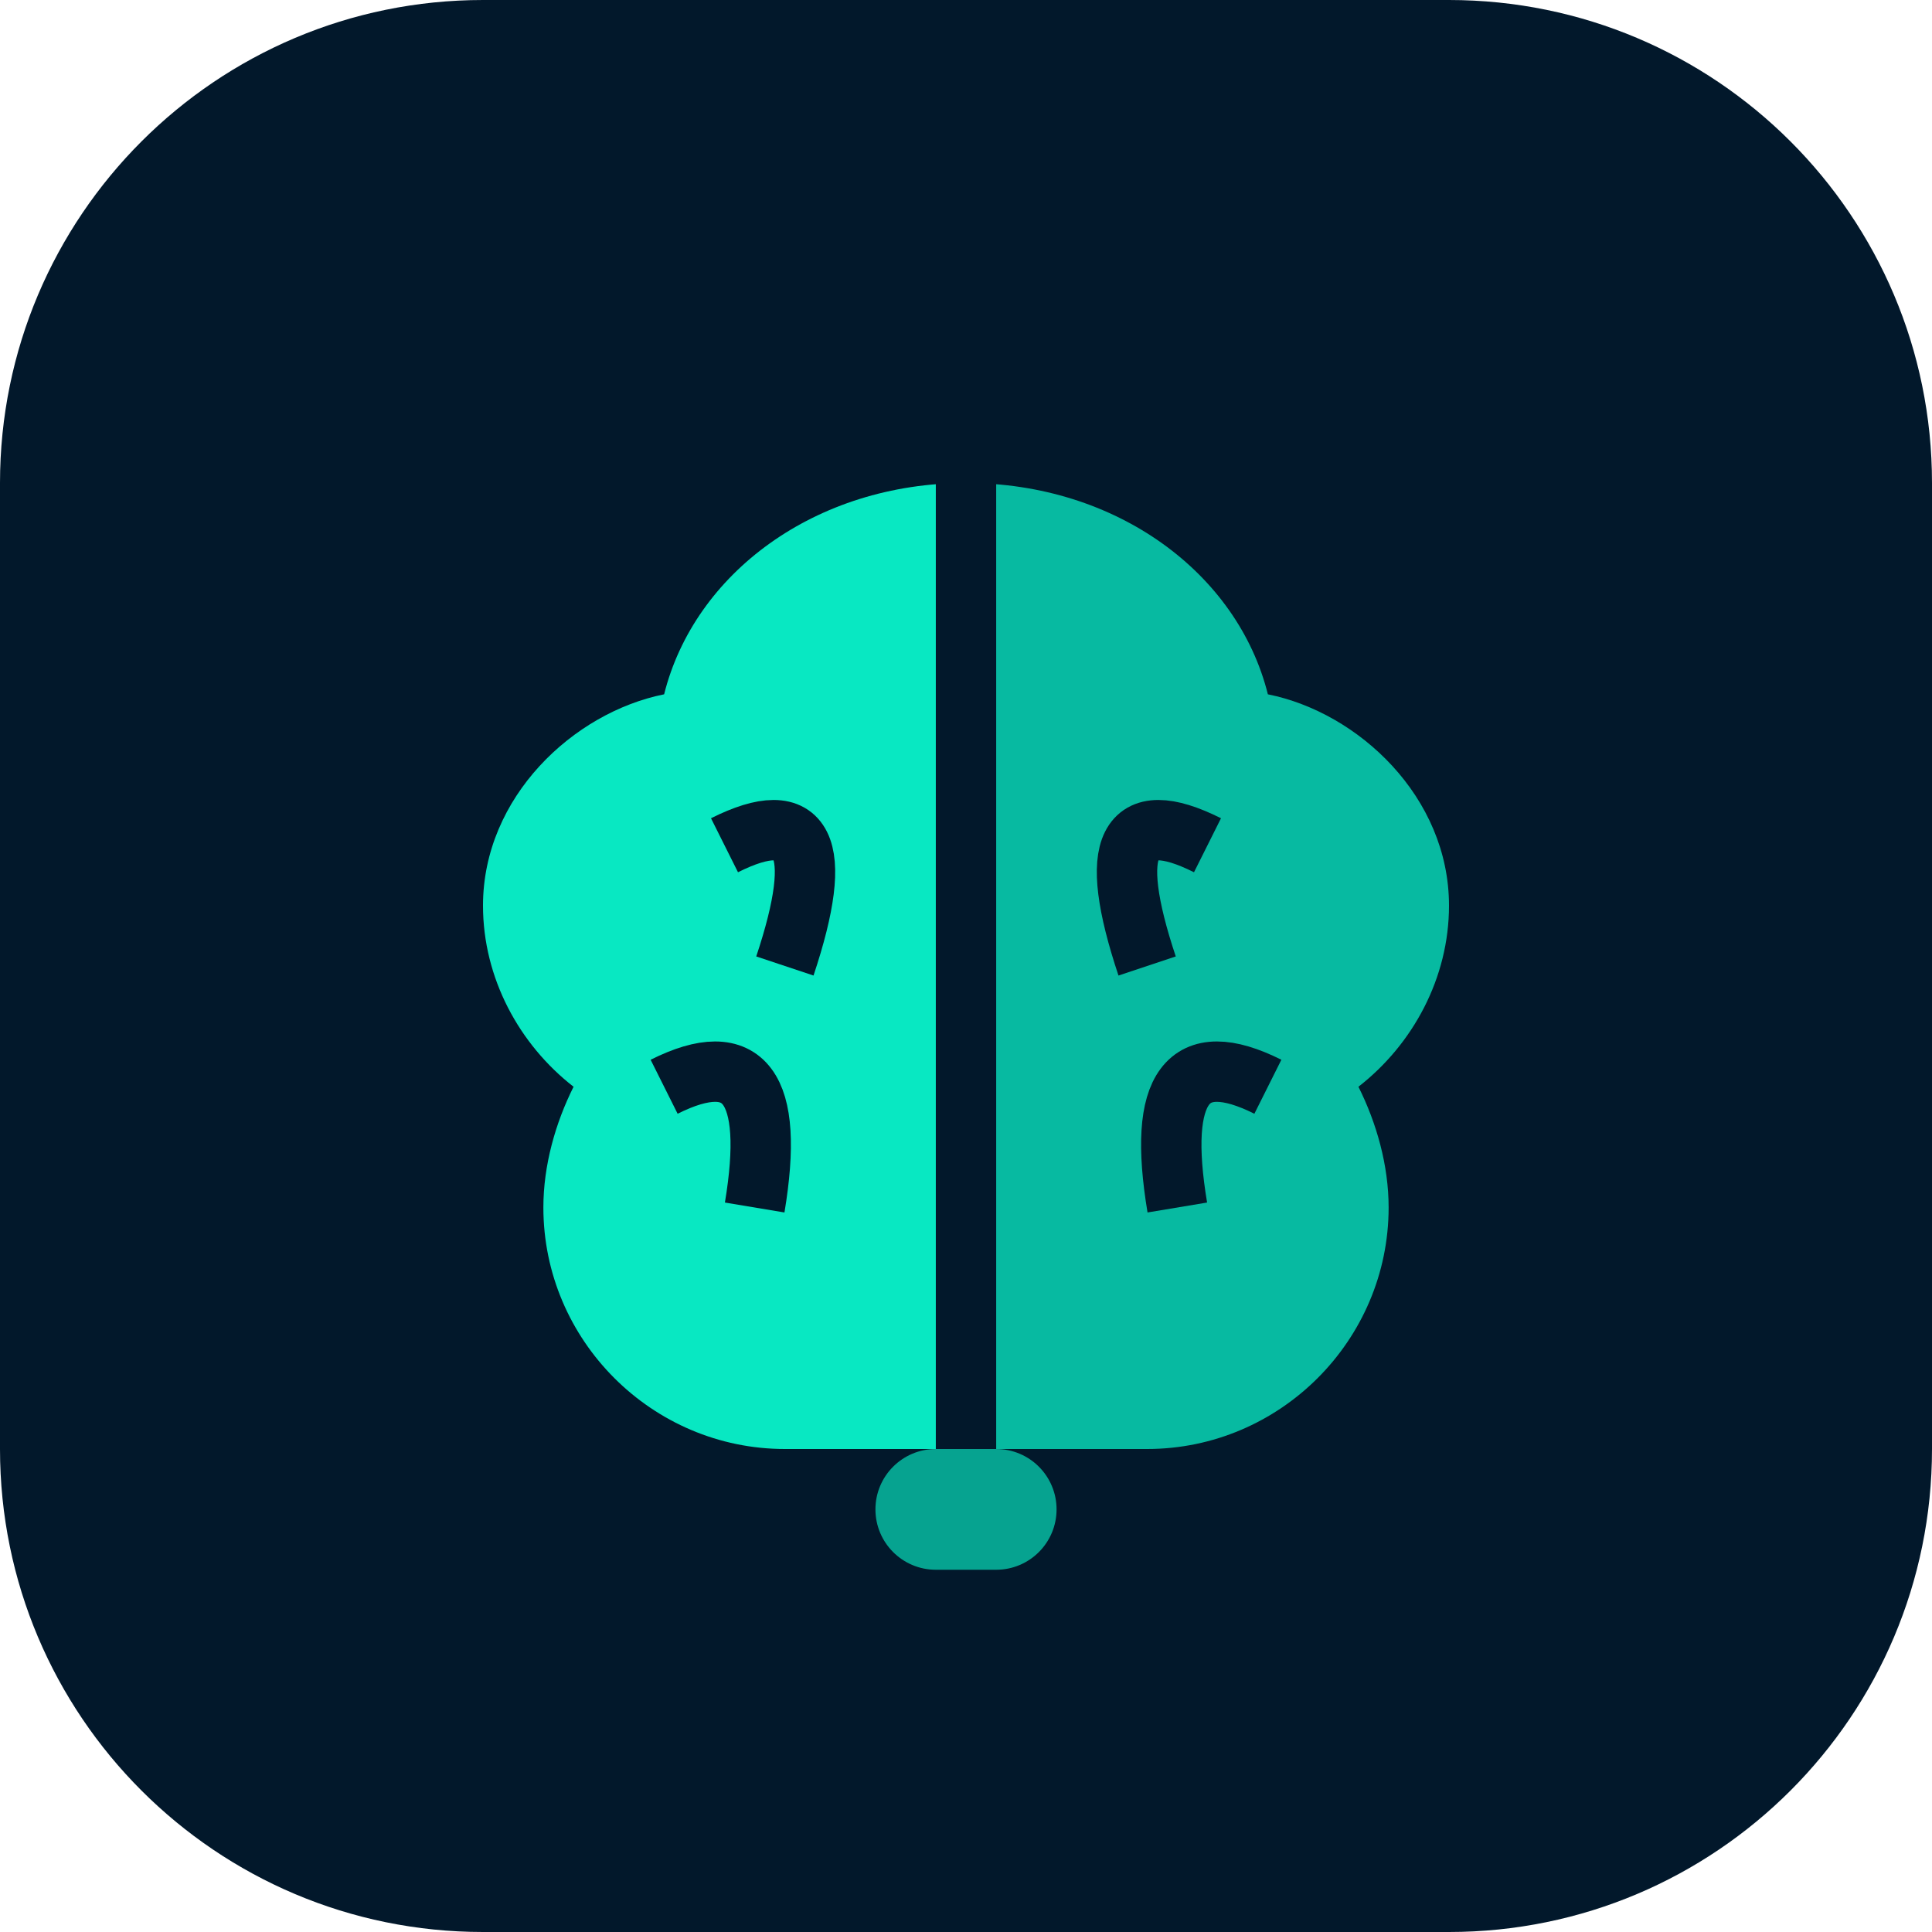
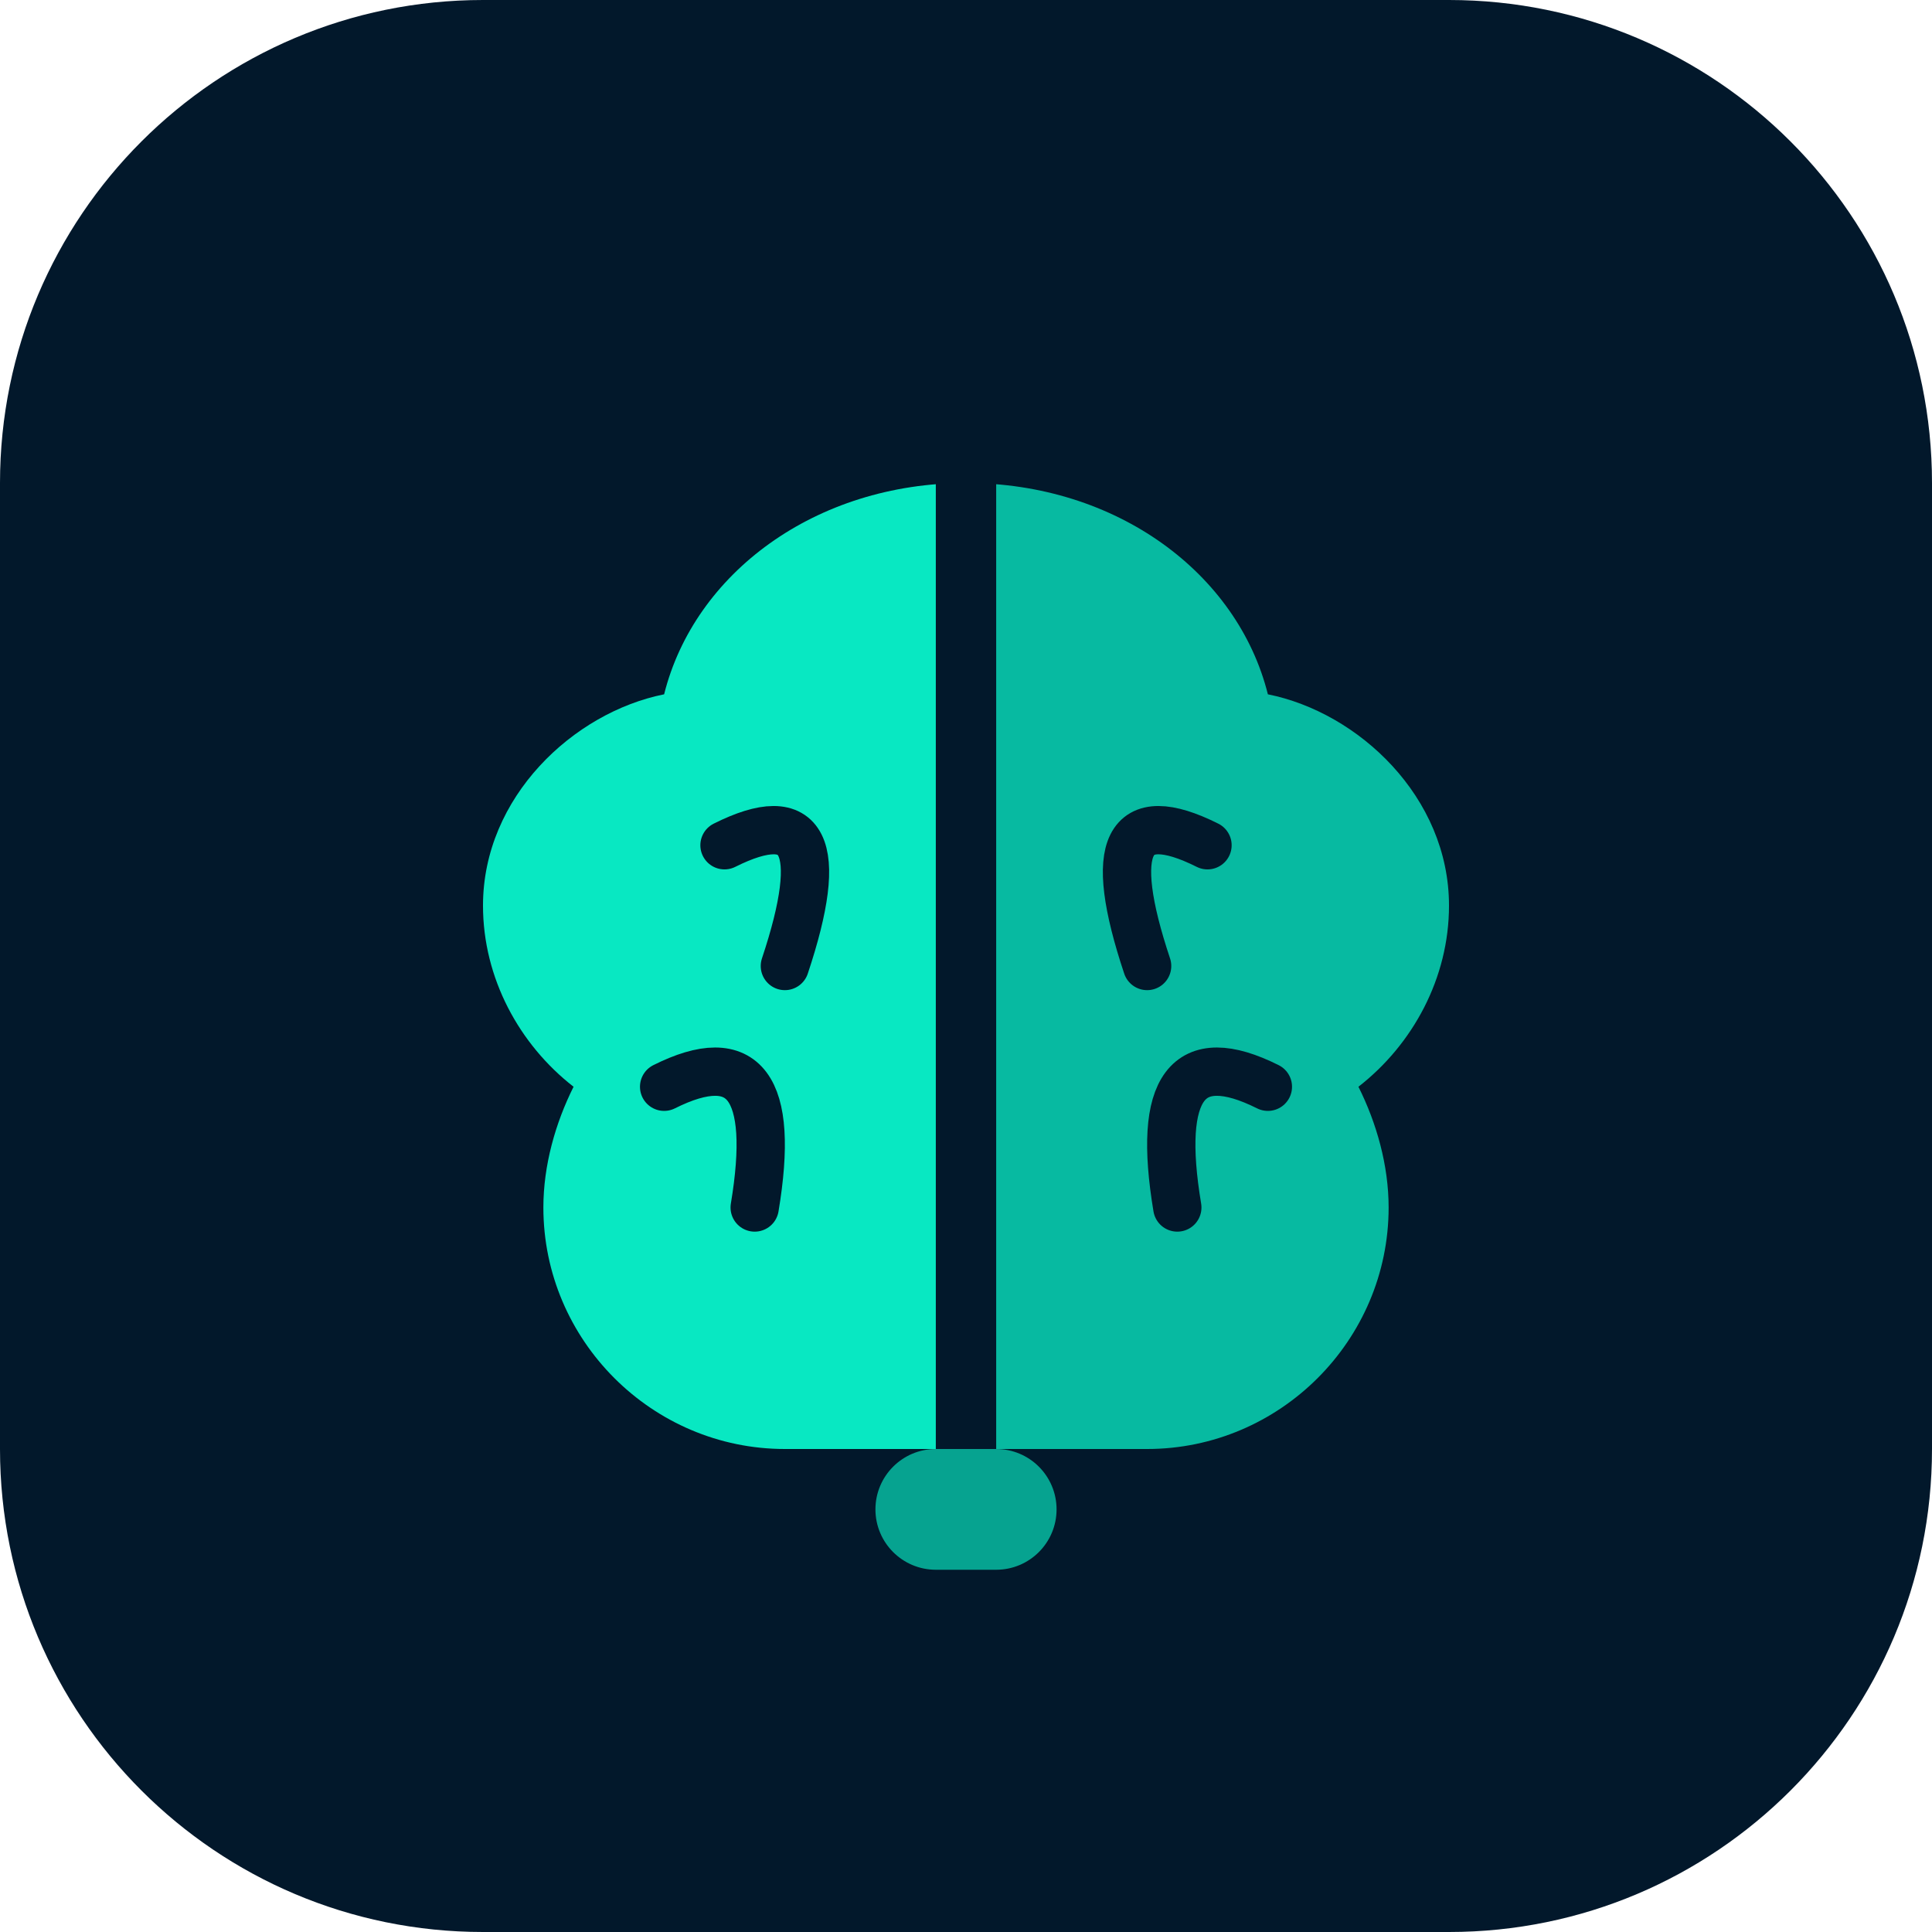
<svg xmlns="http://www.w3.org/2000/svg" viewBox="0 0 32 32" fill="none">
  <rect width="32" height="32" rx="8" fill="#02182b" />
-   <g transform="translate(4, 4)">
+   <g transform="translate(4,4)">
    <path d="M12 4C9.5 4 7.5 5.5 7 7.5C5.5 7.8 4 9.2 4 11C4 12.2 4.6 13.3 5.5 14C5.2 14.6 5 15.3 5 16C5 18.2 6.8 20 9 20L12 20L12 4Z" fill="#09ffd3" opacity="0.9" />
    <path d="M12 4C14.5 4 16.5 5.5 17 7.5C18.5 7.8 20 9.2 20 11C20 12.2 19.4 13.3 18.5 14C18.8 14.6 19 15.3 19 16C19 18.2 17.2 20 15 20L12 20L12 4Z" fill="#09ffd3" opacity="0.7" />
-     <line x1="12" y1="4" x2="12" y2="20" stroke="#02182b" strokeWidth="1" />
-     <path d="M8 10 Q10 9 9 12" stroke="#02182b" strokeWidth="0.8" fill="none" strokeLinecap="round" />
-     <path d="M7 14 Q9 13 8.5 16" stroke="#02182b" strokeWidth="0.8" fill="none" strokeLinecap="round" />
-     <path d="M16 10 Q14 9 15 12" stroke="#02182b" strokeWidth="0.8" fill="none" strokeLinecap="round" />
-     <path d="M17 14 Q15 13 15.5 16" stroke="#02182b" strokeWidth="0.8" fill="none" strokeLinecap="round" />
+     <line x1="12" y1="4" x2="12" y2="20" stroke="#02182b" stroke-width="1" />
+     <path d="M8 10 Q10 9 9 12" stroke="#02182b" stroke-width="0.8" fill="none" stroke-linecap="round" />
+     <path d="M7 14 Q9 13 8.5 16" stroke="#02182b" stroke-width="0.8" fill="none" stroke-linecap="round" />
+     <path d="M16 10 Q14 9 15 12" stroke="#02182b" stroke-width="0.8" fill="none" stroke-linecap="round" />
+     <path d="M17 14 Q15 13 15.5 16" stroke="#02182b" stroke-width="0.8" fill="none" stroke-linecap="round" />
    <rect x="10.5" y="20" width="3" height="2" rx="1" fill="#09ffd3" opacity="0.6" />
  </g>
</svg>
